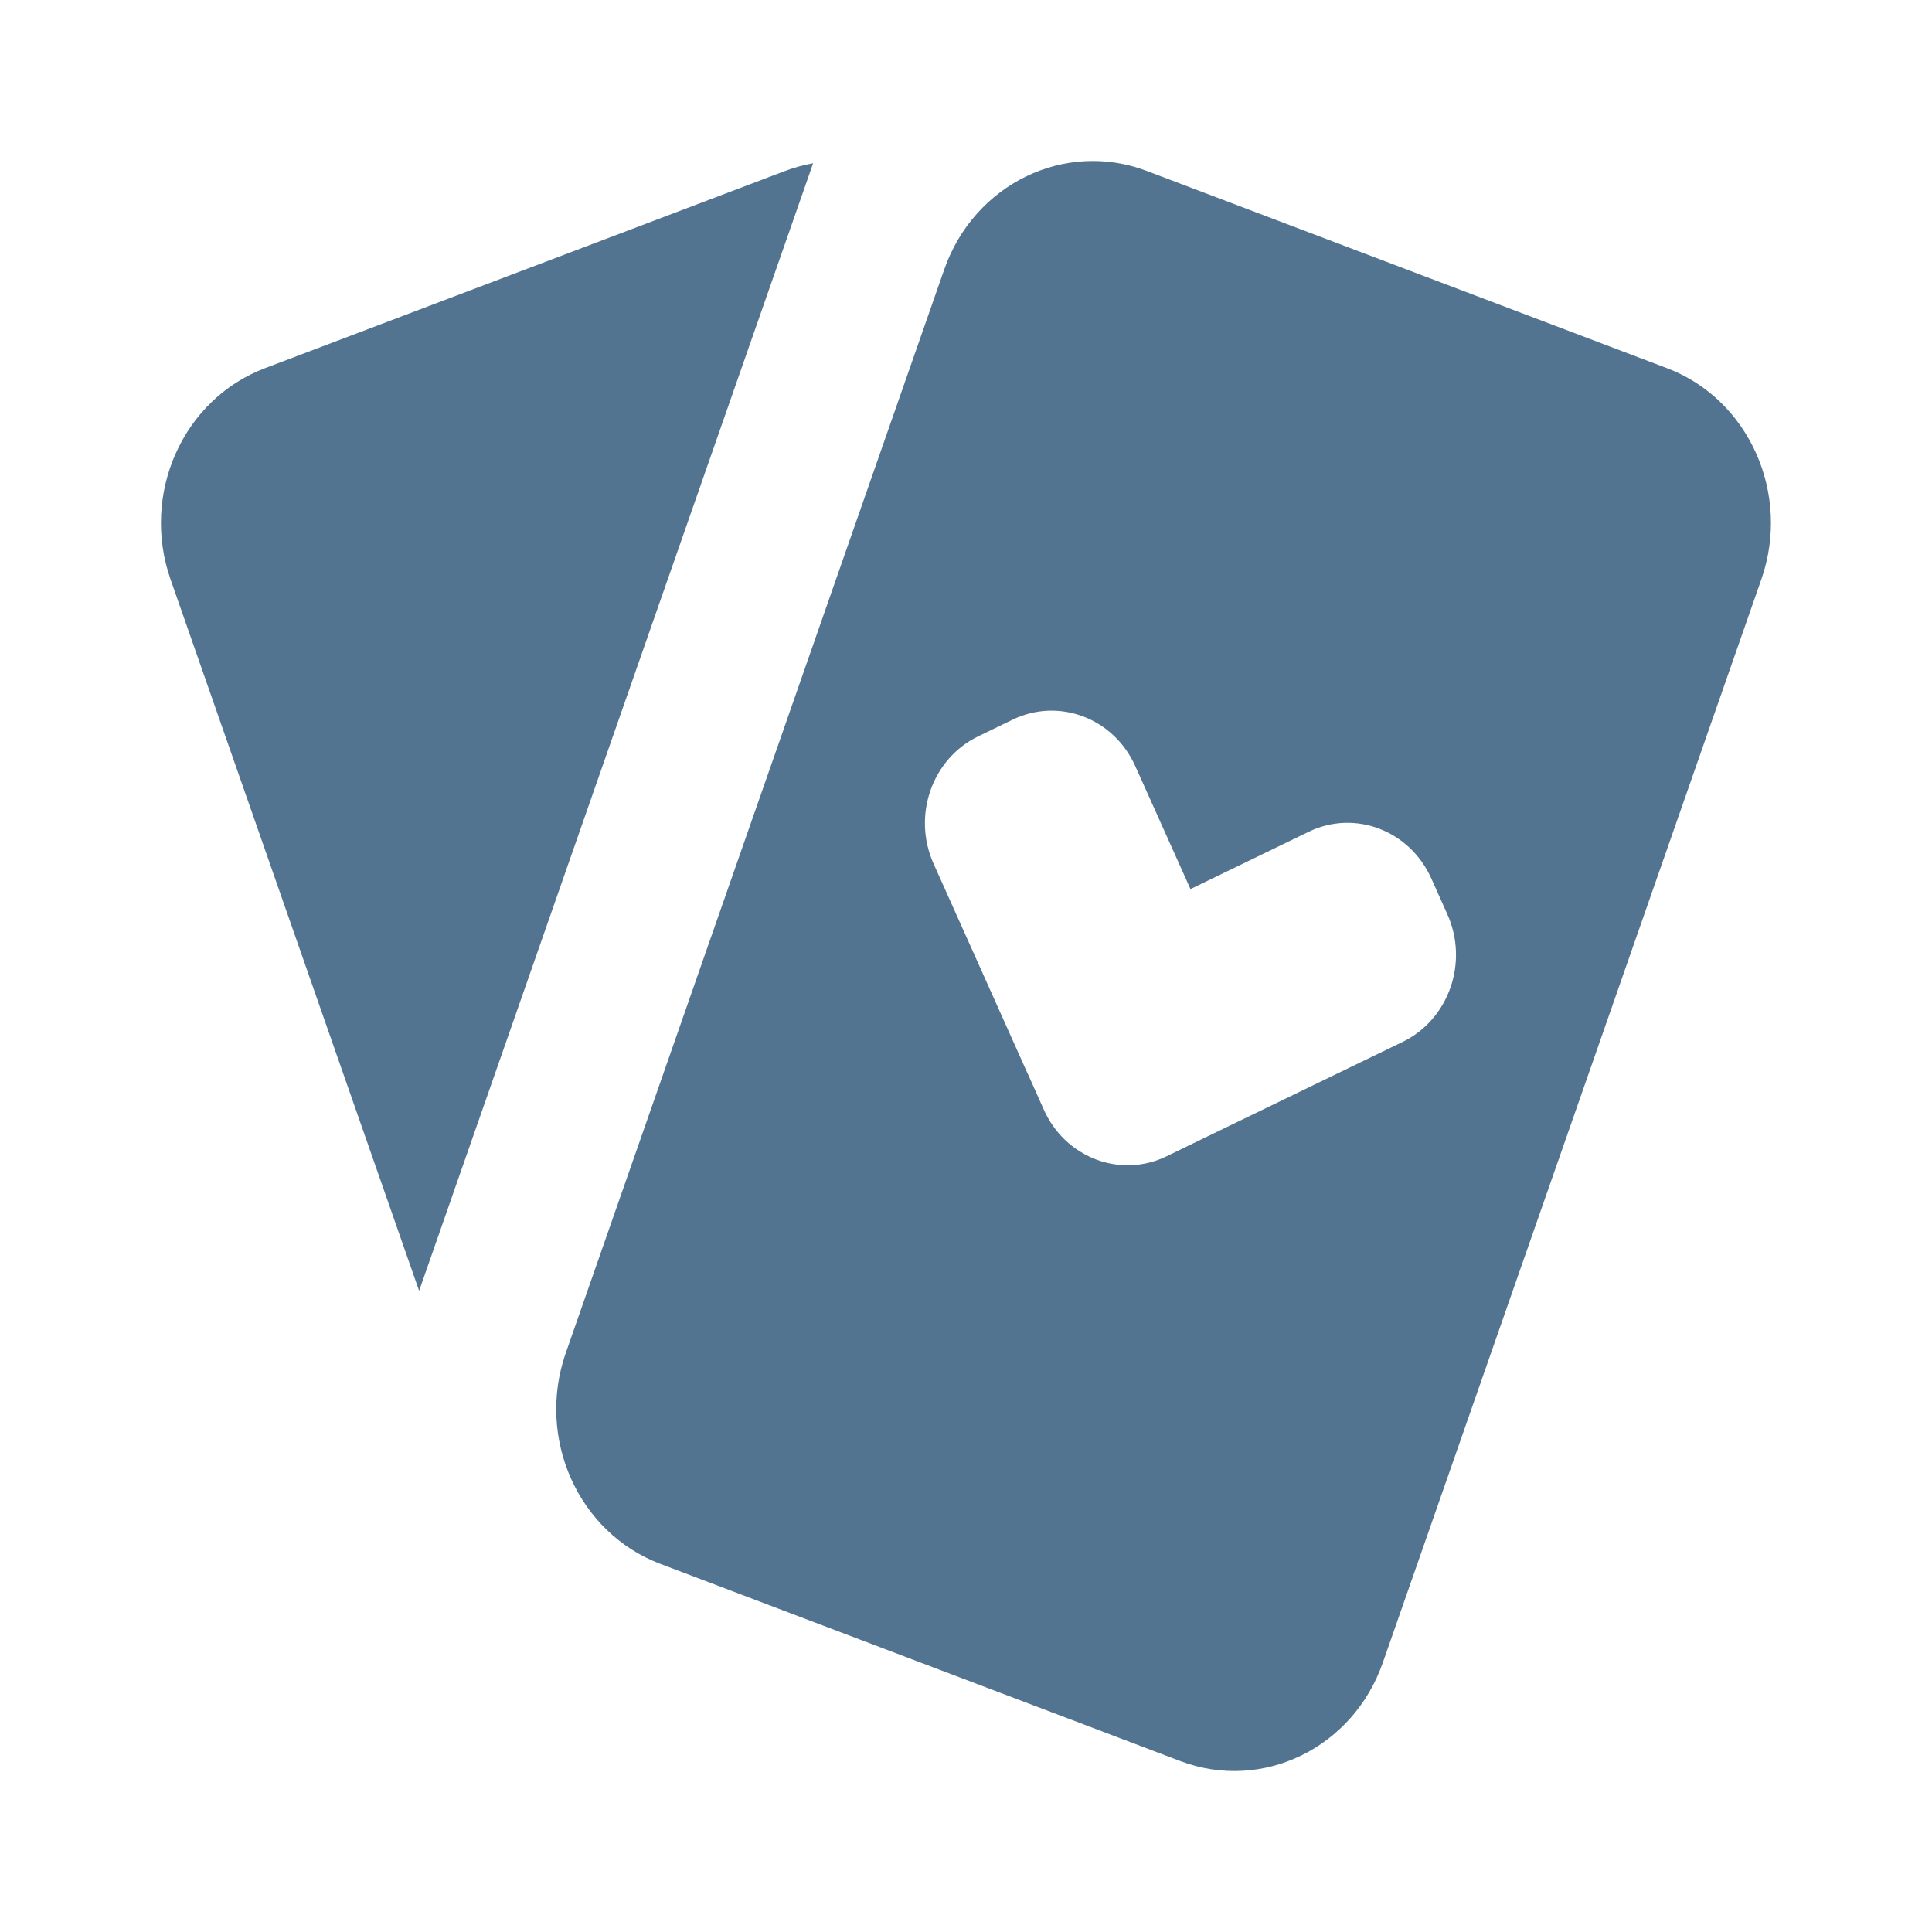
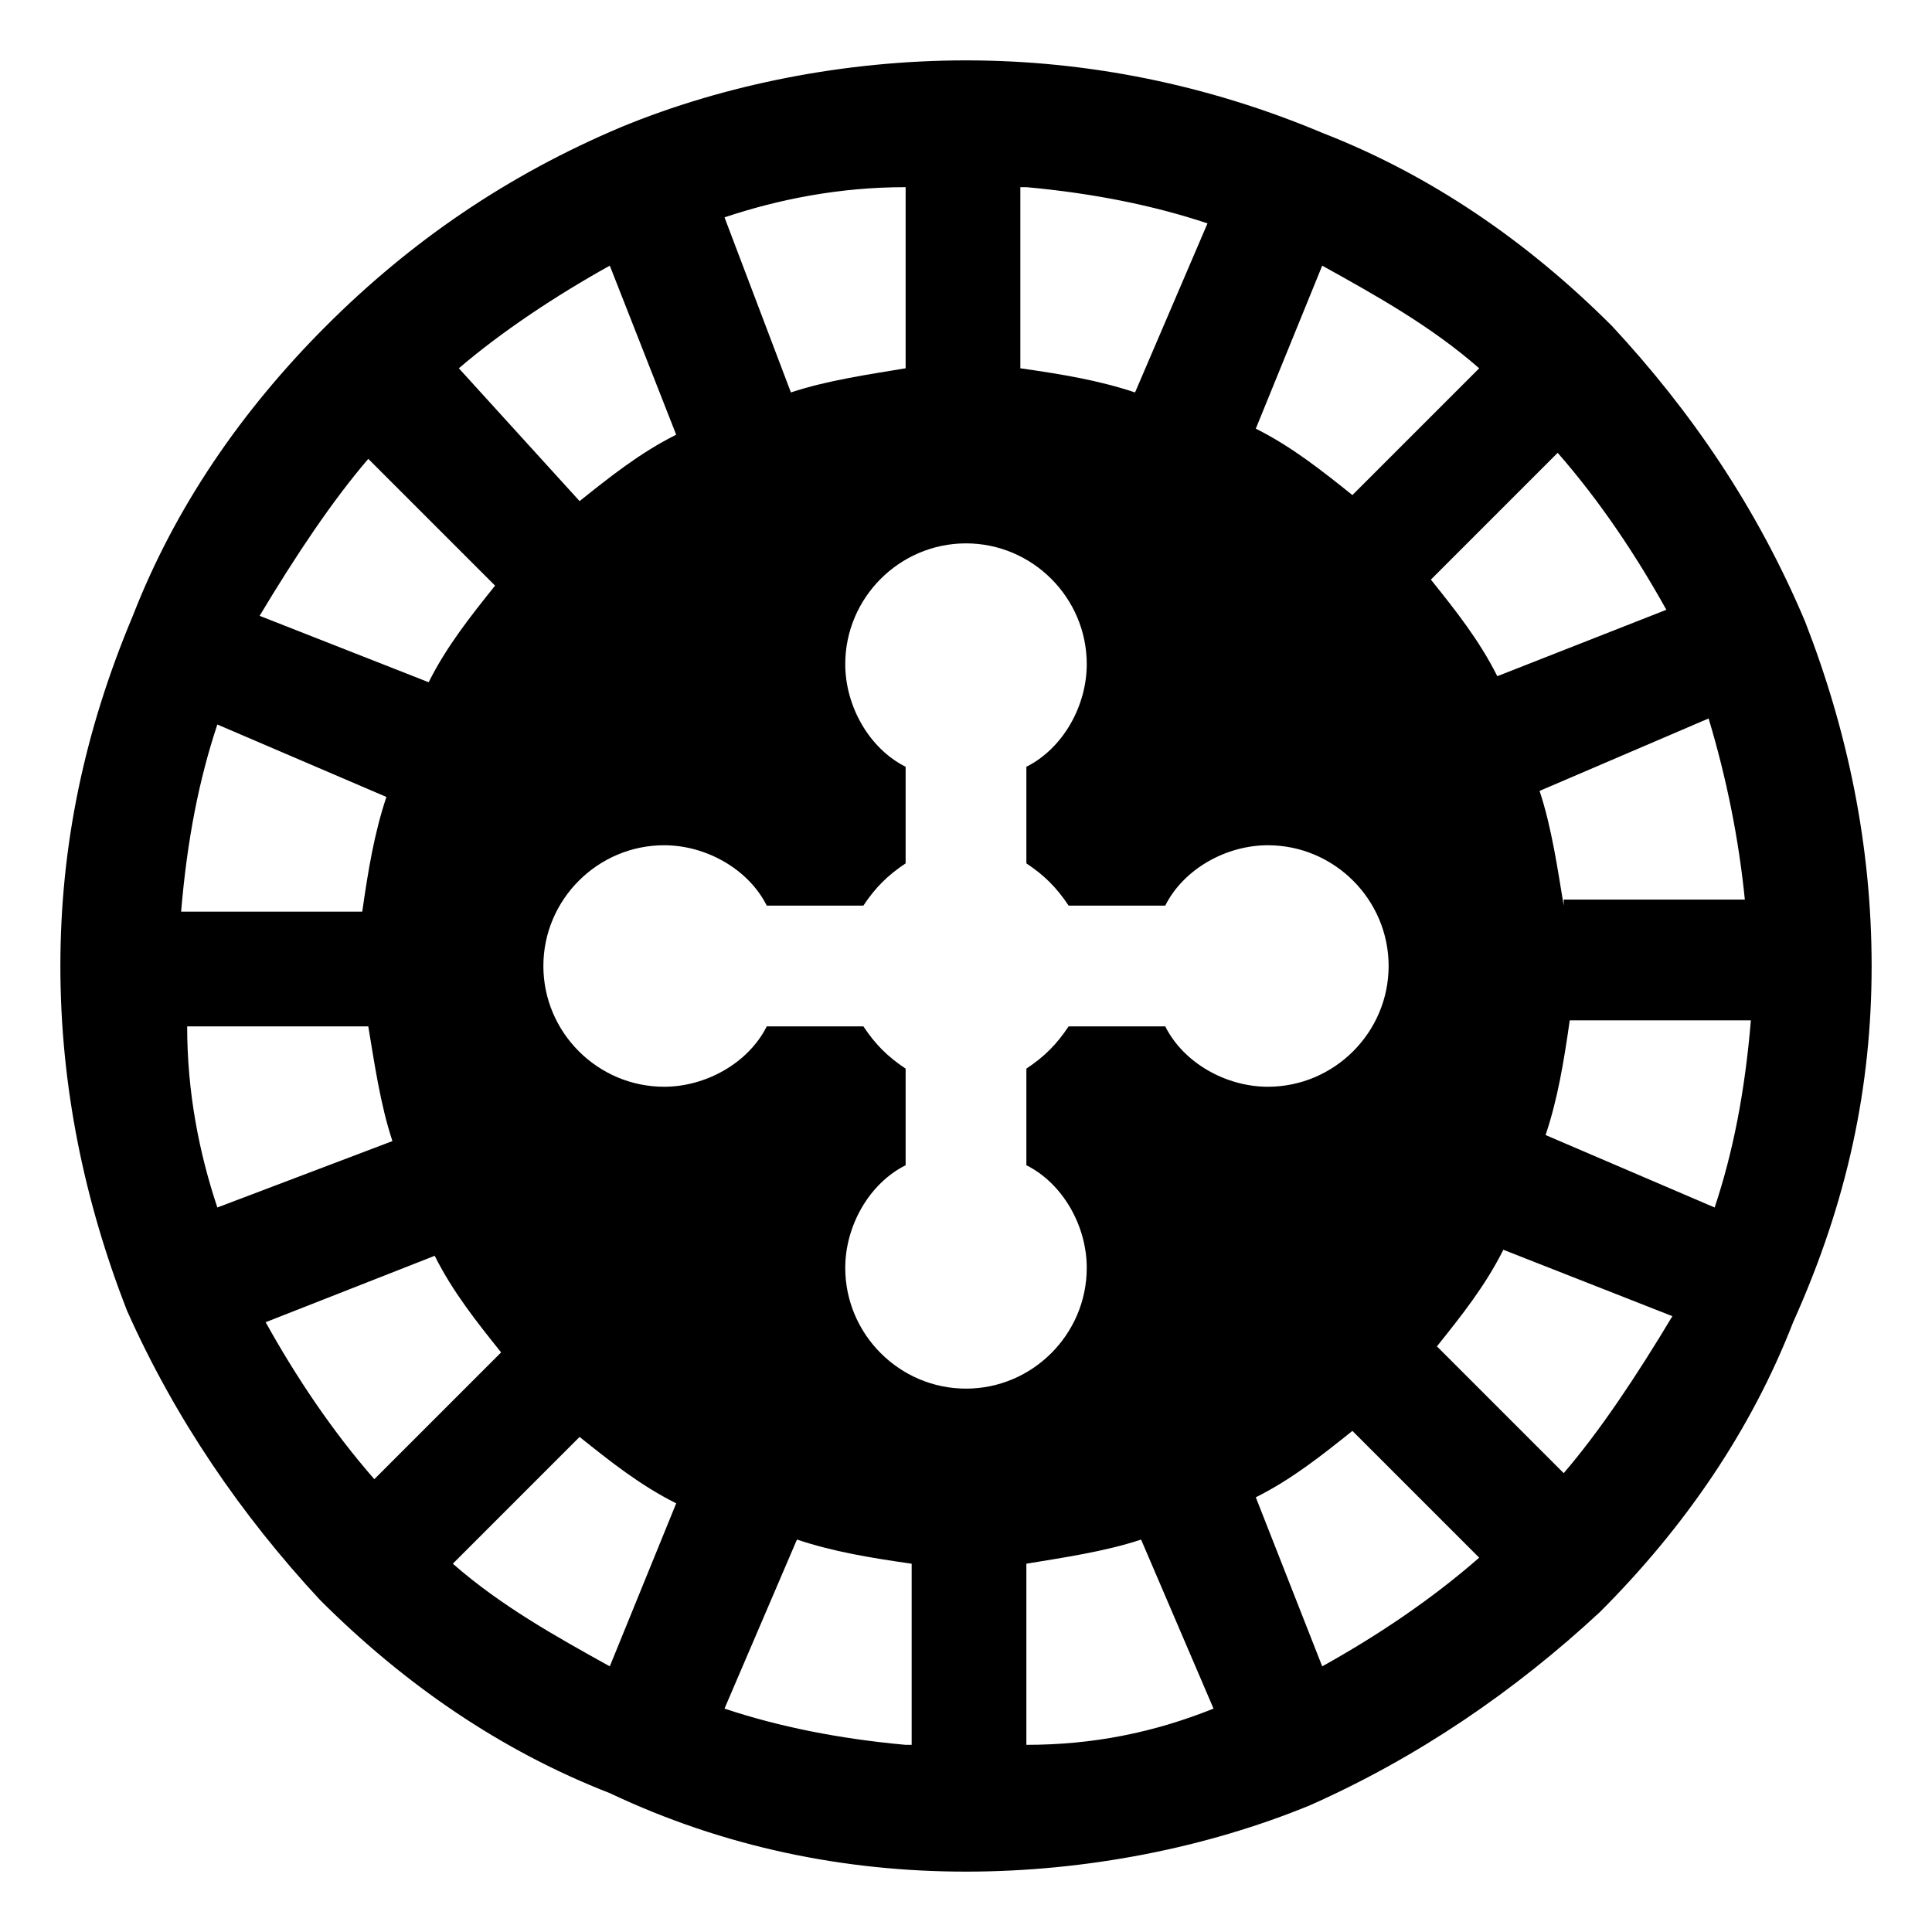
- <svg xmlns="http://www.w3.org/2000/svg" width="16" height="16" viewBox="0 0 16 16" fill="none">
-   <path fill-rule="evenodd" clip-rule="evenodd" d="M7.82 2.231C8.068 1.523 8.819 1.158 9.498 1.416L13.805 3.049C14.484 3.306 14.834 4.089 14.587 4.797L11.452 13.769C11.205 14.477 10.454 14.842 9.774 14.584L5.468 12.951C4.789 12.694 4.438 11.911 4.686 11.203L7.82 2.231ZM8.101 6.098C7.718 6.283 7.553 6.756 7.732 7.154L8.51 8.89L8.512 8.893L8.645 9.191C8.712 9.34 8.818 9.458 8.944 9.536C9.055 9.606 9.182 9.645 9.312 9.65C9.428 9.654 9.548 9.631 9.661 9.576L9.947 9.437L9.949 9.436L11.617 8.628C11.999 8.442 12.165 7.969 11.986 7.571L11.853 7.274C11.674 6.876 11.219 6.703 10.837 6.889L9.859 7.363L9.402 6.345C9.224 5.947 8.769 5.774 8.386 5.96L8.101 6.098Z" fill="#527491" />
-   <path d="M6.501 1.416C6.578 1.387 6.656 1.366 6.734 1.352L3.471 10.69L1.412 4.797C1.165 4.089 1.515 3.306 2.195 3.049L6.501 1.416Z" fill="#527491" />
+ <svg xmlns="http://www.w3.org/2000/svg" version="1.1" id="Icons" viewBox="0 0 32 32" xml:space="preserve">
+   <style type="text/css">
+ 	.st0{fill:none;stroke:#000000;stroke-width:2;stroke-linecap:round;stroke-linejoin:round;stroke-miterlimit:10;}
+ </style>
+   <path d="M29.9,10.3C29.9,10.3,29.9,10.3,29.9,10.3C29.9,10.3,29.9,10.2,29.9,10.3c-0.8-1.9-1.9-3.5-3.2-4.9c0,0,0,0,0,0c0,0,0,0,0,0  c-1.4-1.4-3-2.5-4.8-3.2c0,0,0,0,0,0c0,0,0,0,0,0C20,1.4,18,1,16,1s-4,0.4-5.7,1.1c0,0,0,0,0,0c0,0,0,0,0,0C8.4,2.9,6.8,4,5.4,5.4  c0,0,0,0,0,0c0,0,0,0,0,0c-1.4,1.4-2.5,3-3.2,4.8c0,0,0,0,0,0c0,0,0,0,0,0C1.4,12.1,1,14,1,16s0.4,3.9,1.1,5.7c0,0,0,0,0,0  c0,0,0,0,0,0c0.8,1.8,1.9,3.4,3.2,4.8c0,0,0,0,0,0c0,0,0,0,0,0c1.4,1.4,3,2.5,4.8,3.2c0,0,0,0,0,0c0,0,0,0,0,0C12,30.6,14,31,16,31  c2,0,4-0.4,5.7-1.1c0,0,0,0,0,0c0,0,0,0,0,0c1.8-0.8,3.4-1.9,4.8-3.2c0,0,0,0,0,0c0,0,0,0,0,0c1.4-1.4,2.5-3,3.2-4.8c0,0,0,0,0,0  c0,0,0,0,0,0C30.6,19.9,31,18,31,16S30.6,12.1,29.9,10.3z M27.6,10.1l-2.8,1.1c-0.3-0.6-0.7-1.1-1.1-1.6l2.1-2.1  C26.5,8.3,27.1,9.2,27.6,10.1z M21.9,4.4c0.9,0.5,1.8,1,2.6,1.7l-2.1,2.1c-0.5-0.4-1-0.8-1.6-1.1L21.9,4.4z M17,3.1  c1.1,0.1,2.1,0.3,3,0.6l-1.2,2.8c-0.6-0.2-1.2-0.3-1.9-0.4V3.1z M15,3.1v3c-0.6,0.1-1.3,0.2-1.9,0.4L12,3.6  C12.9,3.3,13.9,3.1,15,3.1z M10.1,4.4l1.1,2.8c-0.6,0.3-1.1,0.7-1.6,1.1L7.6,6.1C8.3,5.5,9.2,4.9,10.1,4.4z M6.1,7.6l2.1,2.1  c-0.4,0.5-0.8,1-1.1,1.6l-2.8-1.1C4.9,9.2,5.5,8.3,6.1,7.6z M3.6,12l2.8,1.2c-0.2,0.6-0.3,1.2-0.4,1.9h-3C3.1,13.9,3.3,12.9,3.6,12z   M3.1,17h3c0.1,0.6,0.2,1.3,0.4,1.9L3.6,20C3.3,19.1,3.1,18.1,3.1,17z M4.4,21.9l2.8-1.1c0.3,0.6,0.7,1.1,1.1,1.6l-2.1,2.1  C5.5,23.7,4.9,22.8,4.4,21.9z M10.1,27.6c-0.9-0.5-1.8-1-2.6-1.7l2.1-2.1c0.5,0.4,1,0.8,1.6,1.1L10.1,27.6z M15,28.9  c-1.1-0.1-2.1-0.3-3-0.6l1.2-2.8c0.6,0.2,1.2,0.3,1.9,0.4V28.9z M14,21c0-0.7,0.4-1.4,1-1.7v-1.6c-0.3-0.2-0.5-0.4-0.7-0.7h-1.6  c-0.3,0.6-1,1-1.7,1c-1.1,0-2-0.9-2-2s0.9-2,2-2c0.7,0,1.4,0.4,1.7,1h1.6c0.2-0.3,0.4-0.5,0.7-0.7v-1.6c-0.6-0.3-1-1-1-1.7  c0-1.1,0.9-2,2-2s2,0.9,2,2c0,0.7-0.4,1.4-1,1.7v1.6c0.3,0.2,0.5,0.4,0.7,0.7h1.6c0.3-0.6,1-1,1.7-1c1.1,0,2,0.9,2,2s-0.9,2-2,2  c-0.7,0-1.4-0.4-1.7-1h-1.6c-0.2,0.3-0.4,0.5-0.7,0.7v1.6c0.6,0.3,1,1,1,1.7c0,1.1-0.9,2-2,2S14,22.1,14,21z M17,28.9v-3  c0.6-0.1,1.3-0.2,1.9-0.4l1.2,2.8C19.1,28.7,18.1,28.9,17,28.9z M21.9,27.6l-1.1-2.8c0.6-0.3,1.1-0.7,1.6-1.1l2.1,2.1  C23.7,26.5,22.8,27.1,21.9,27.6z M25.9,24.4l-2.1-2.1c0.4-0.5,0.8-1,1.1-1.6l2.8,1.1C27.1,22.8,26.5,23.7,25.9,24.4z M28.4,20  l-2.8-1.2c0.2-0.6,0.3-1.2,0.4-1.9h3C28.9,18.1,28.7,19.1,28.4,20z M25.9,15c-0.1-0.6-0.2-1.3-0.4-1.9l2.8-1.2c0.3,1,0.5,2,0.6,3  H25.9z" />
</svg>
